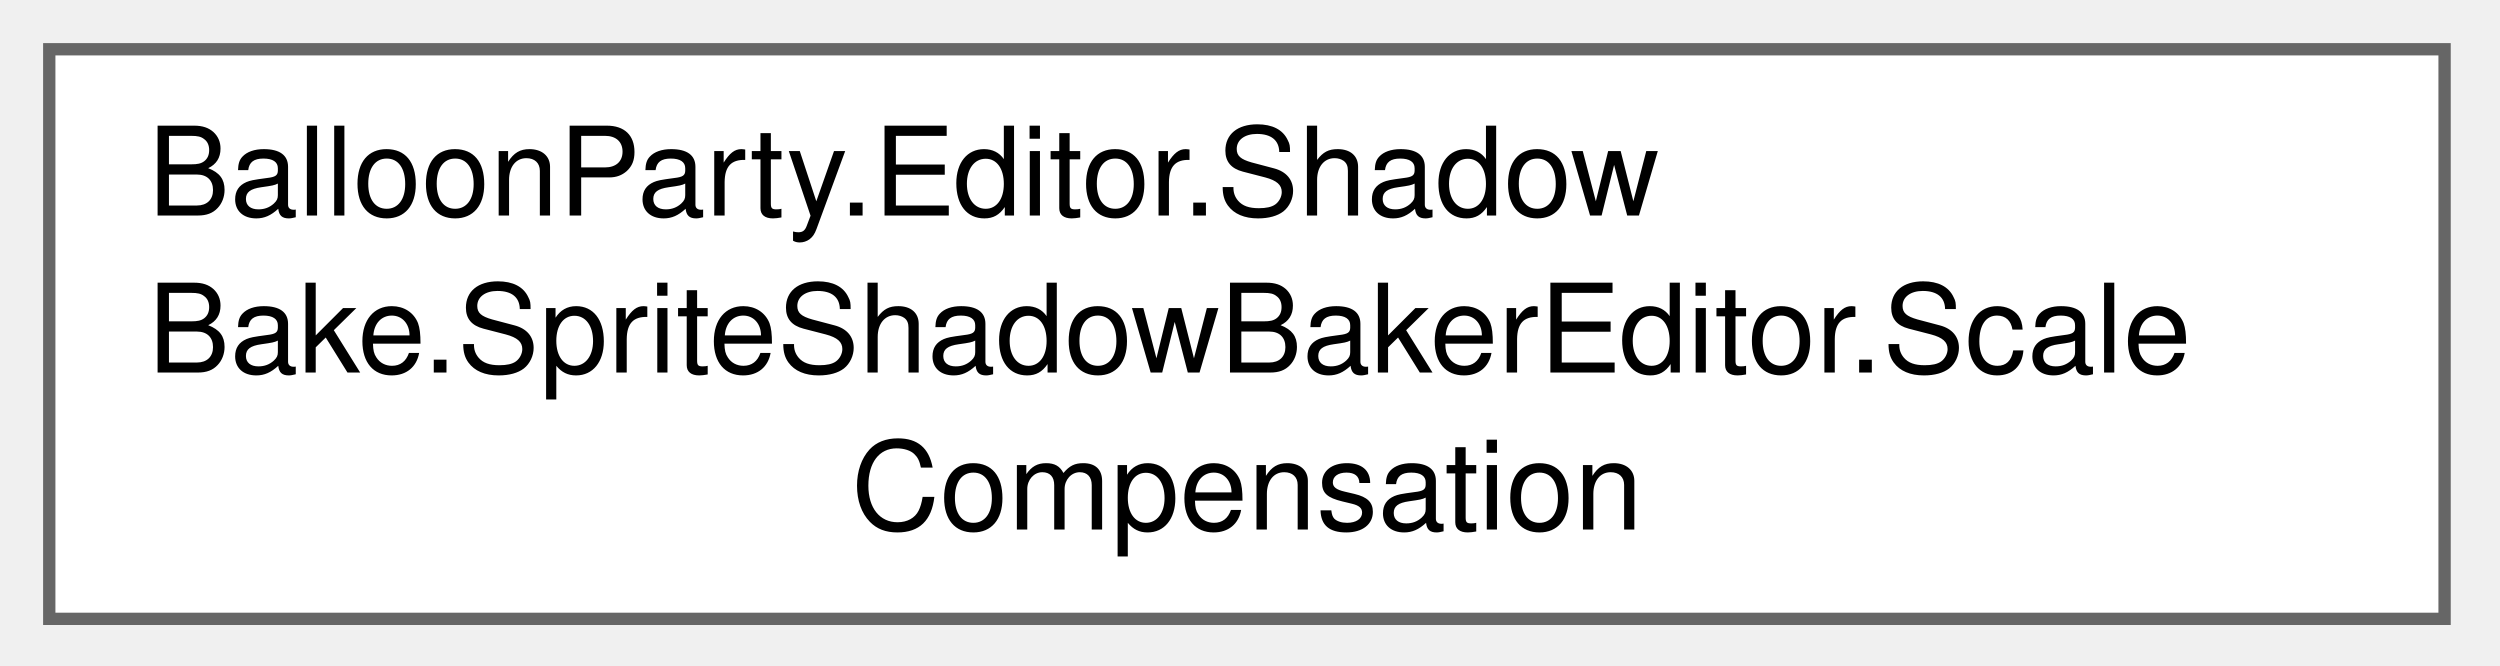
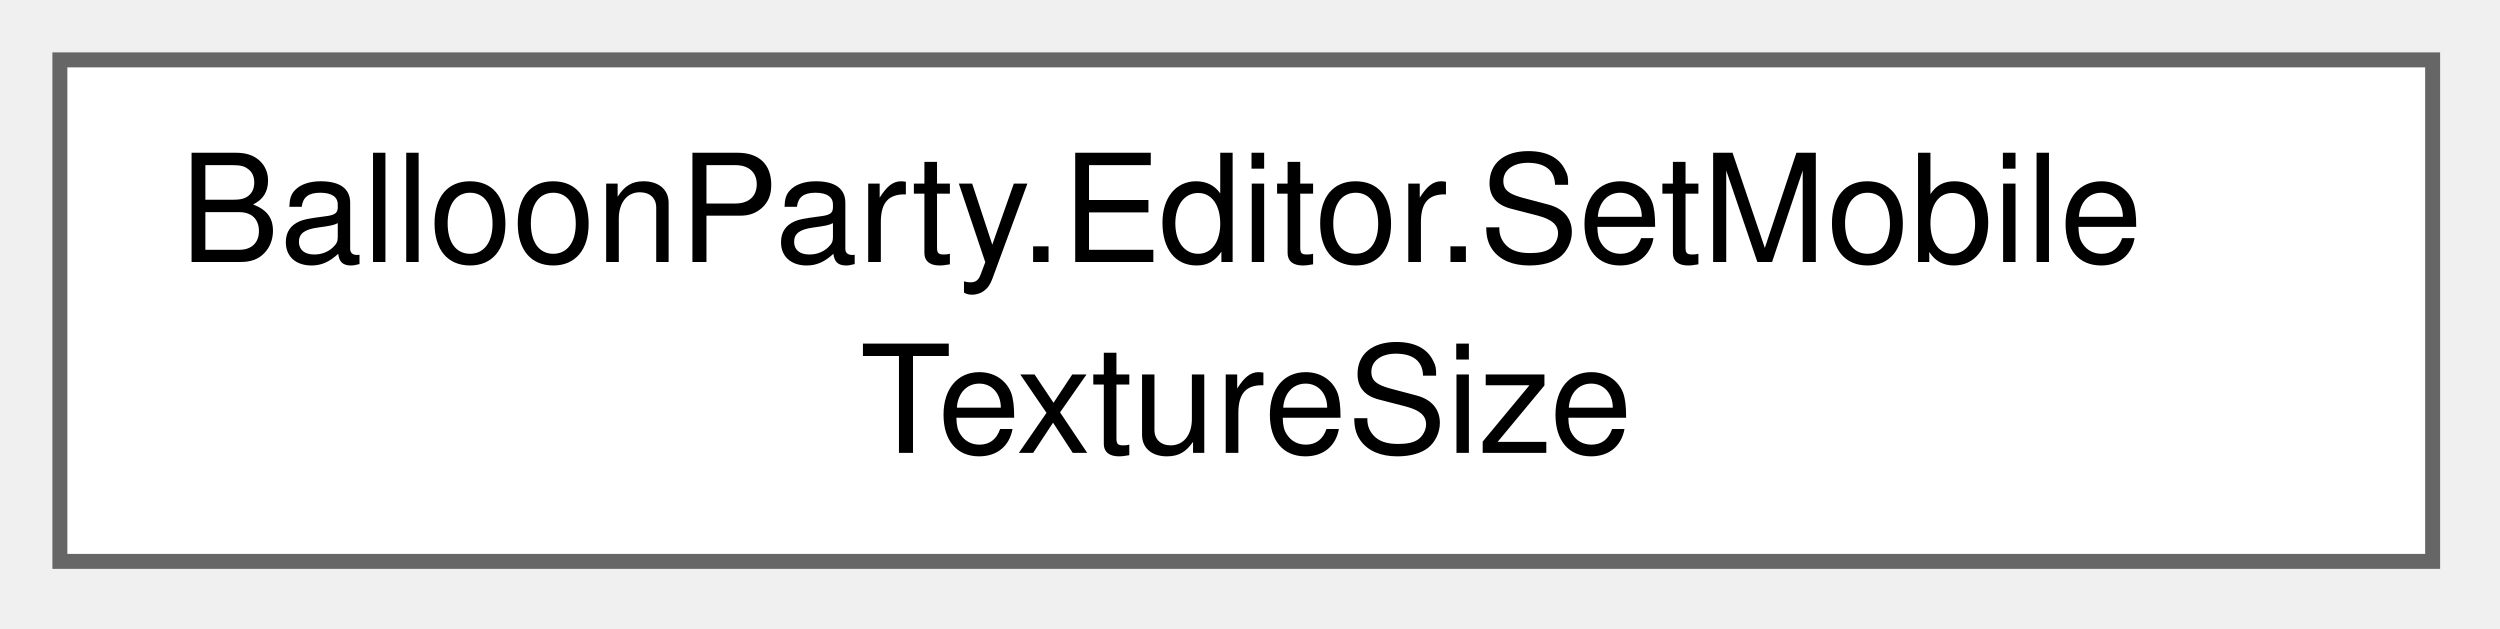
- <svg xmlns="http://www.w3.org/2000/svg" xmlns:xlink="http://www.w3.org/1999/xlink" width="203pt" height="54pt" viewBox="0.00 0.00 203.00 54.00">
-   <g id="graph0" class="graph" transform="scale(1 1) rotate(0) translate(4 50.25)">
+ <svg xmlns="http://www.w3.org/2000/svg" xmlns:xlink="http://www.w3.org/1999/xlink" width="167pt" height="42pt" viewBox="0.00 0.00 167.00 42.00">
+   <g id="graph0" class="graph" transform="scale(1 1) rotate(0) translate(4 37.5)">
    <g id="Node000000" class="node">
      <g id="a_Node000000">
-         <a xlink:href="classBalloonParty_1_1Editor_1_1ShadowBake_1_1SpriteShadowBakerEditor_1_1ScaleCompensation.html" target="_top" xlink:title=" ">
-           <polygon fill="white" stroke="#666666" points="194.5,-46.25 0,-46.25 0,0 194.5,0 194.5,-46.25" />
-           <text xml:space="preserve" text-anchor="start" x="8" y="-32.75" font-family="Helvetica,sans-Serif" font-size="10.00">BalloonParty.Editor.Shadow</text>
-           <text xml:space="preserve" text-anchor="start" x="8" y="-20" font-family="Helvetica,sans-Serif" font-size="10.00">Bake.SpriteShadowBakerEditor.Scale</text>
-           <text xml:space="preserve" text-anchor="middle" x="97.25" y="-7.25" font-family="Helvetica,sans-Serif" font-size="10.00">Compensation</text>
+         <a xlink:href="classBalloonParty_1_1Editor_1_1SetMobileTextureSize.html" target="_top" xlink:title=" ">
+           <polygon fill="white" stroke="#666666" points="158.5,-33.5 0,-33.5 0,0 158.5,0 158.5,-33.5" />
+           <text xml:space="preserve" text-anchor="start" x="8" y="-20" font-family="Helvetica,sans-Serif" font-size="10.00">BalloonParty.Editor.SetMobile</text>
+           <text xml:space="preserve" text-anchor="middle" x="79.25" y="-7.25" font-family="Helvetica,sans-Serif" font-size="10.00">TextureSize</text>
        </a>
      </g>
    </g>
  </g>
</svg>
